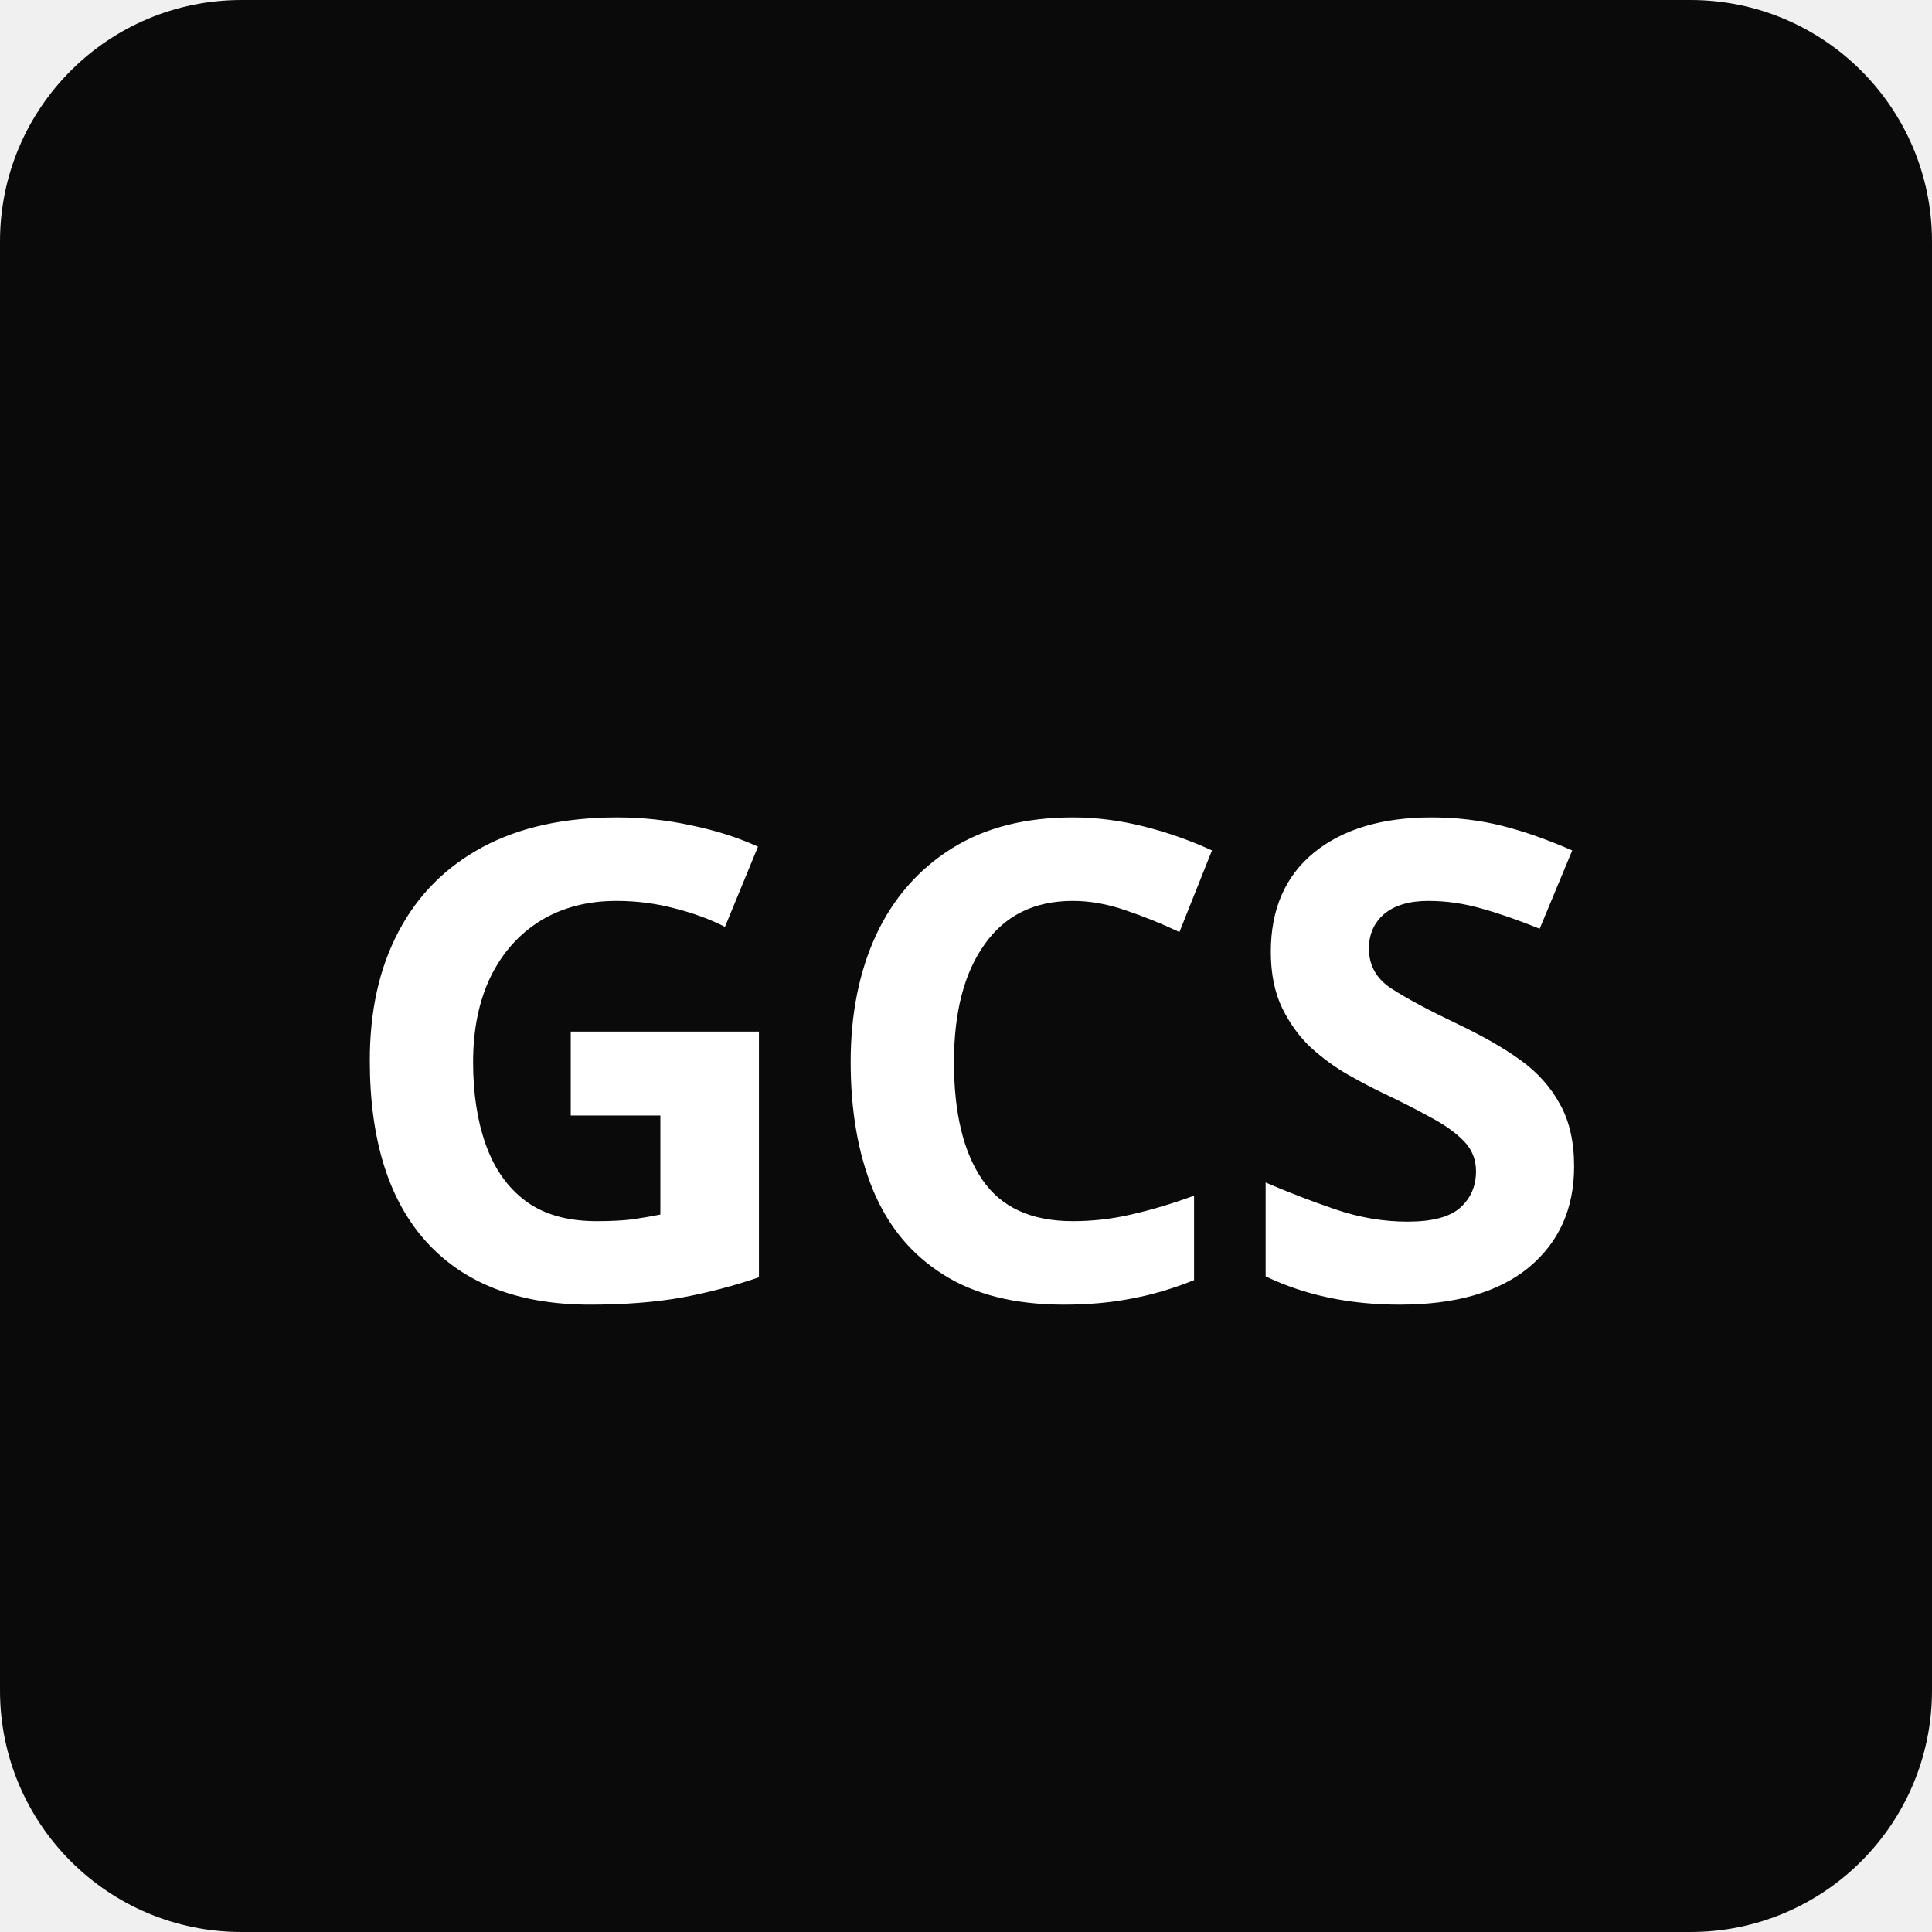
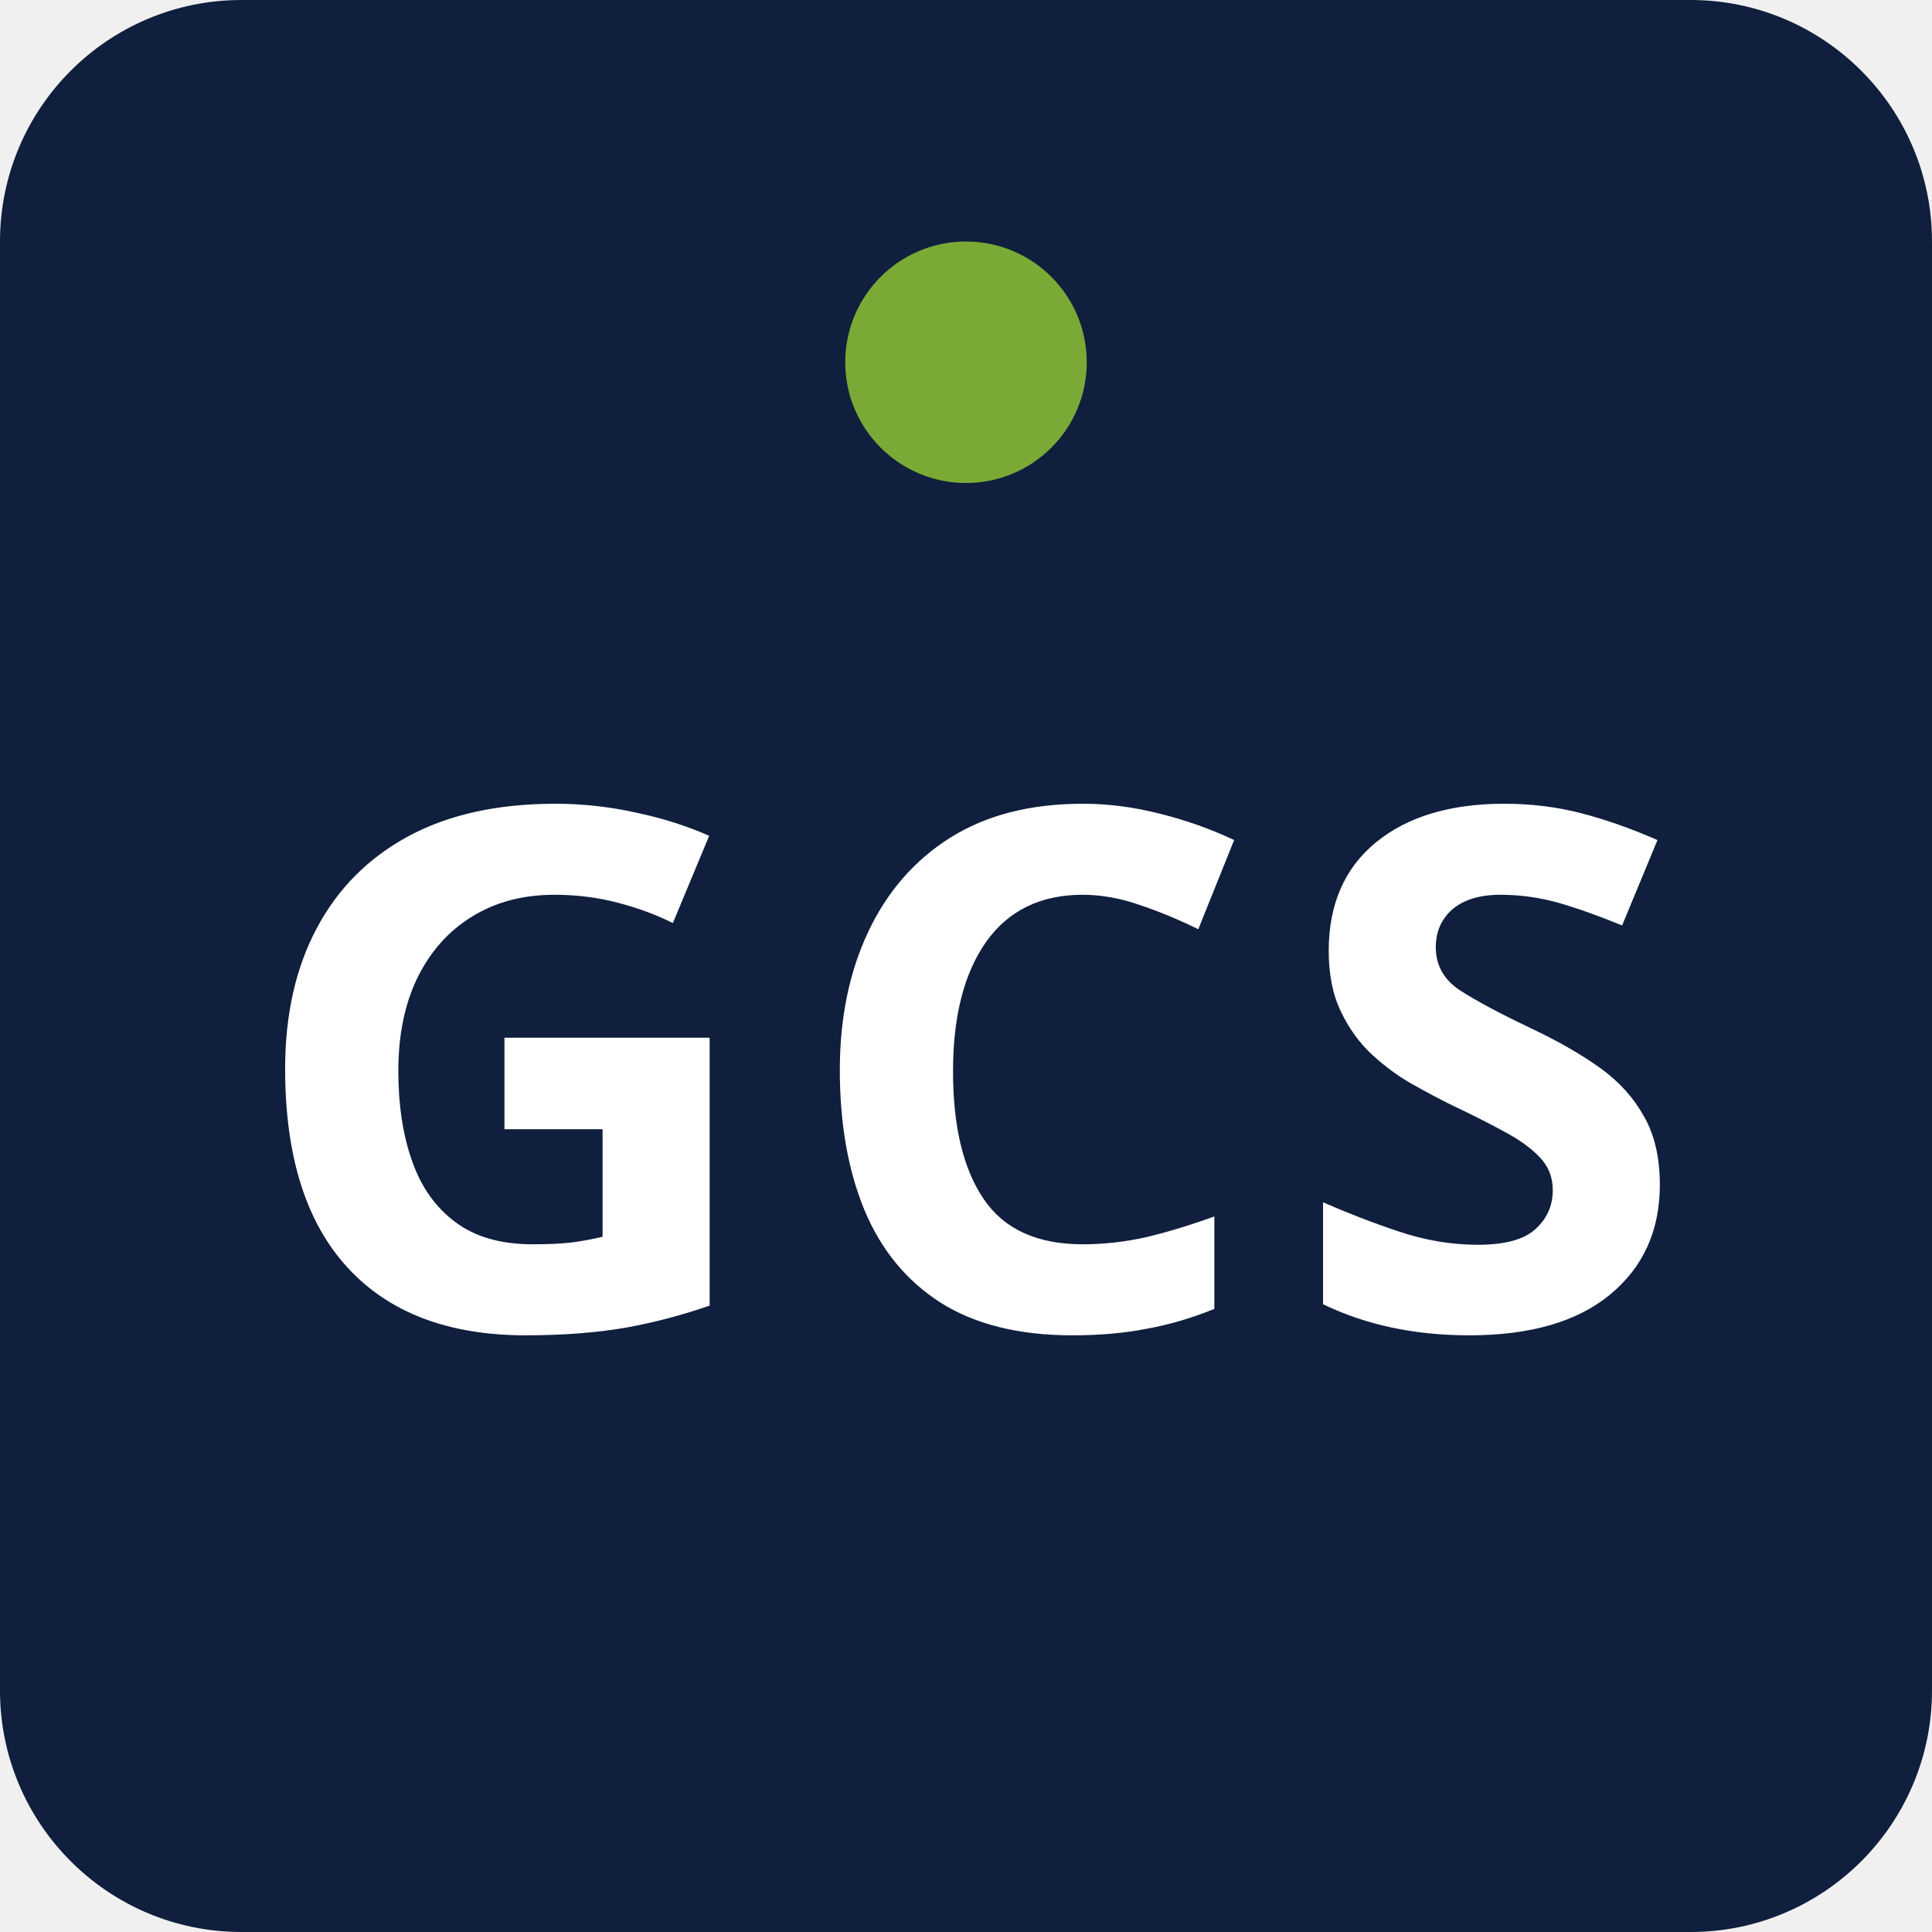
<svg xmlns="http://www.w3.org/2000/svg" viewBox="0 0 64 64" role="img" aria-label="GCS">
-   <rect width="64" height="64" rx="8" fill="#0a0a0a" />
-   <text x="32" y="43" text-anchor="middle" font-family="system-ui, sans-serif" font-size="22" font-weight="700" fill="#ffffff">GCS</text>
+   <rect width="64" height="64" rx="8" fill="#0f1f3d" />
+   <text x="32" y="44" text-anchor="middle" font-family="'Arial Black', system-ui, sans-serif" font-size="24" font-weight="900" fill="#ffffff" letter-spacing="1">GCS</text>
+   <circle cx="32" cy="12" r="4" fill="#7aaa35" />
</svg>
